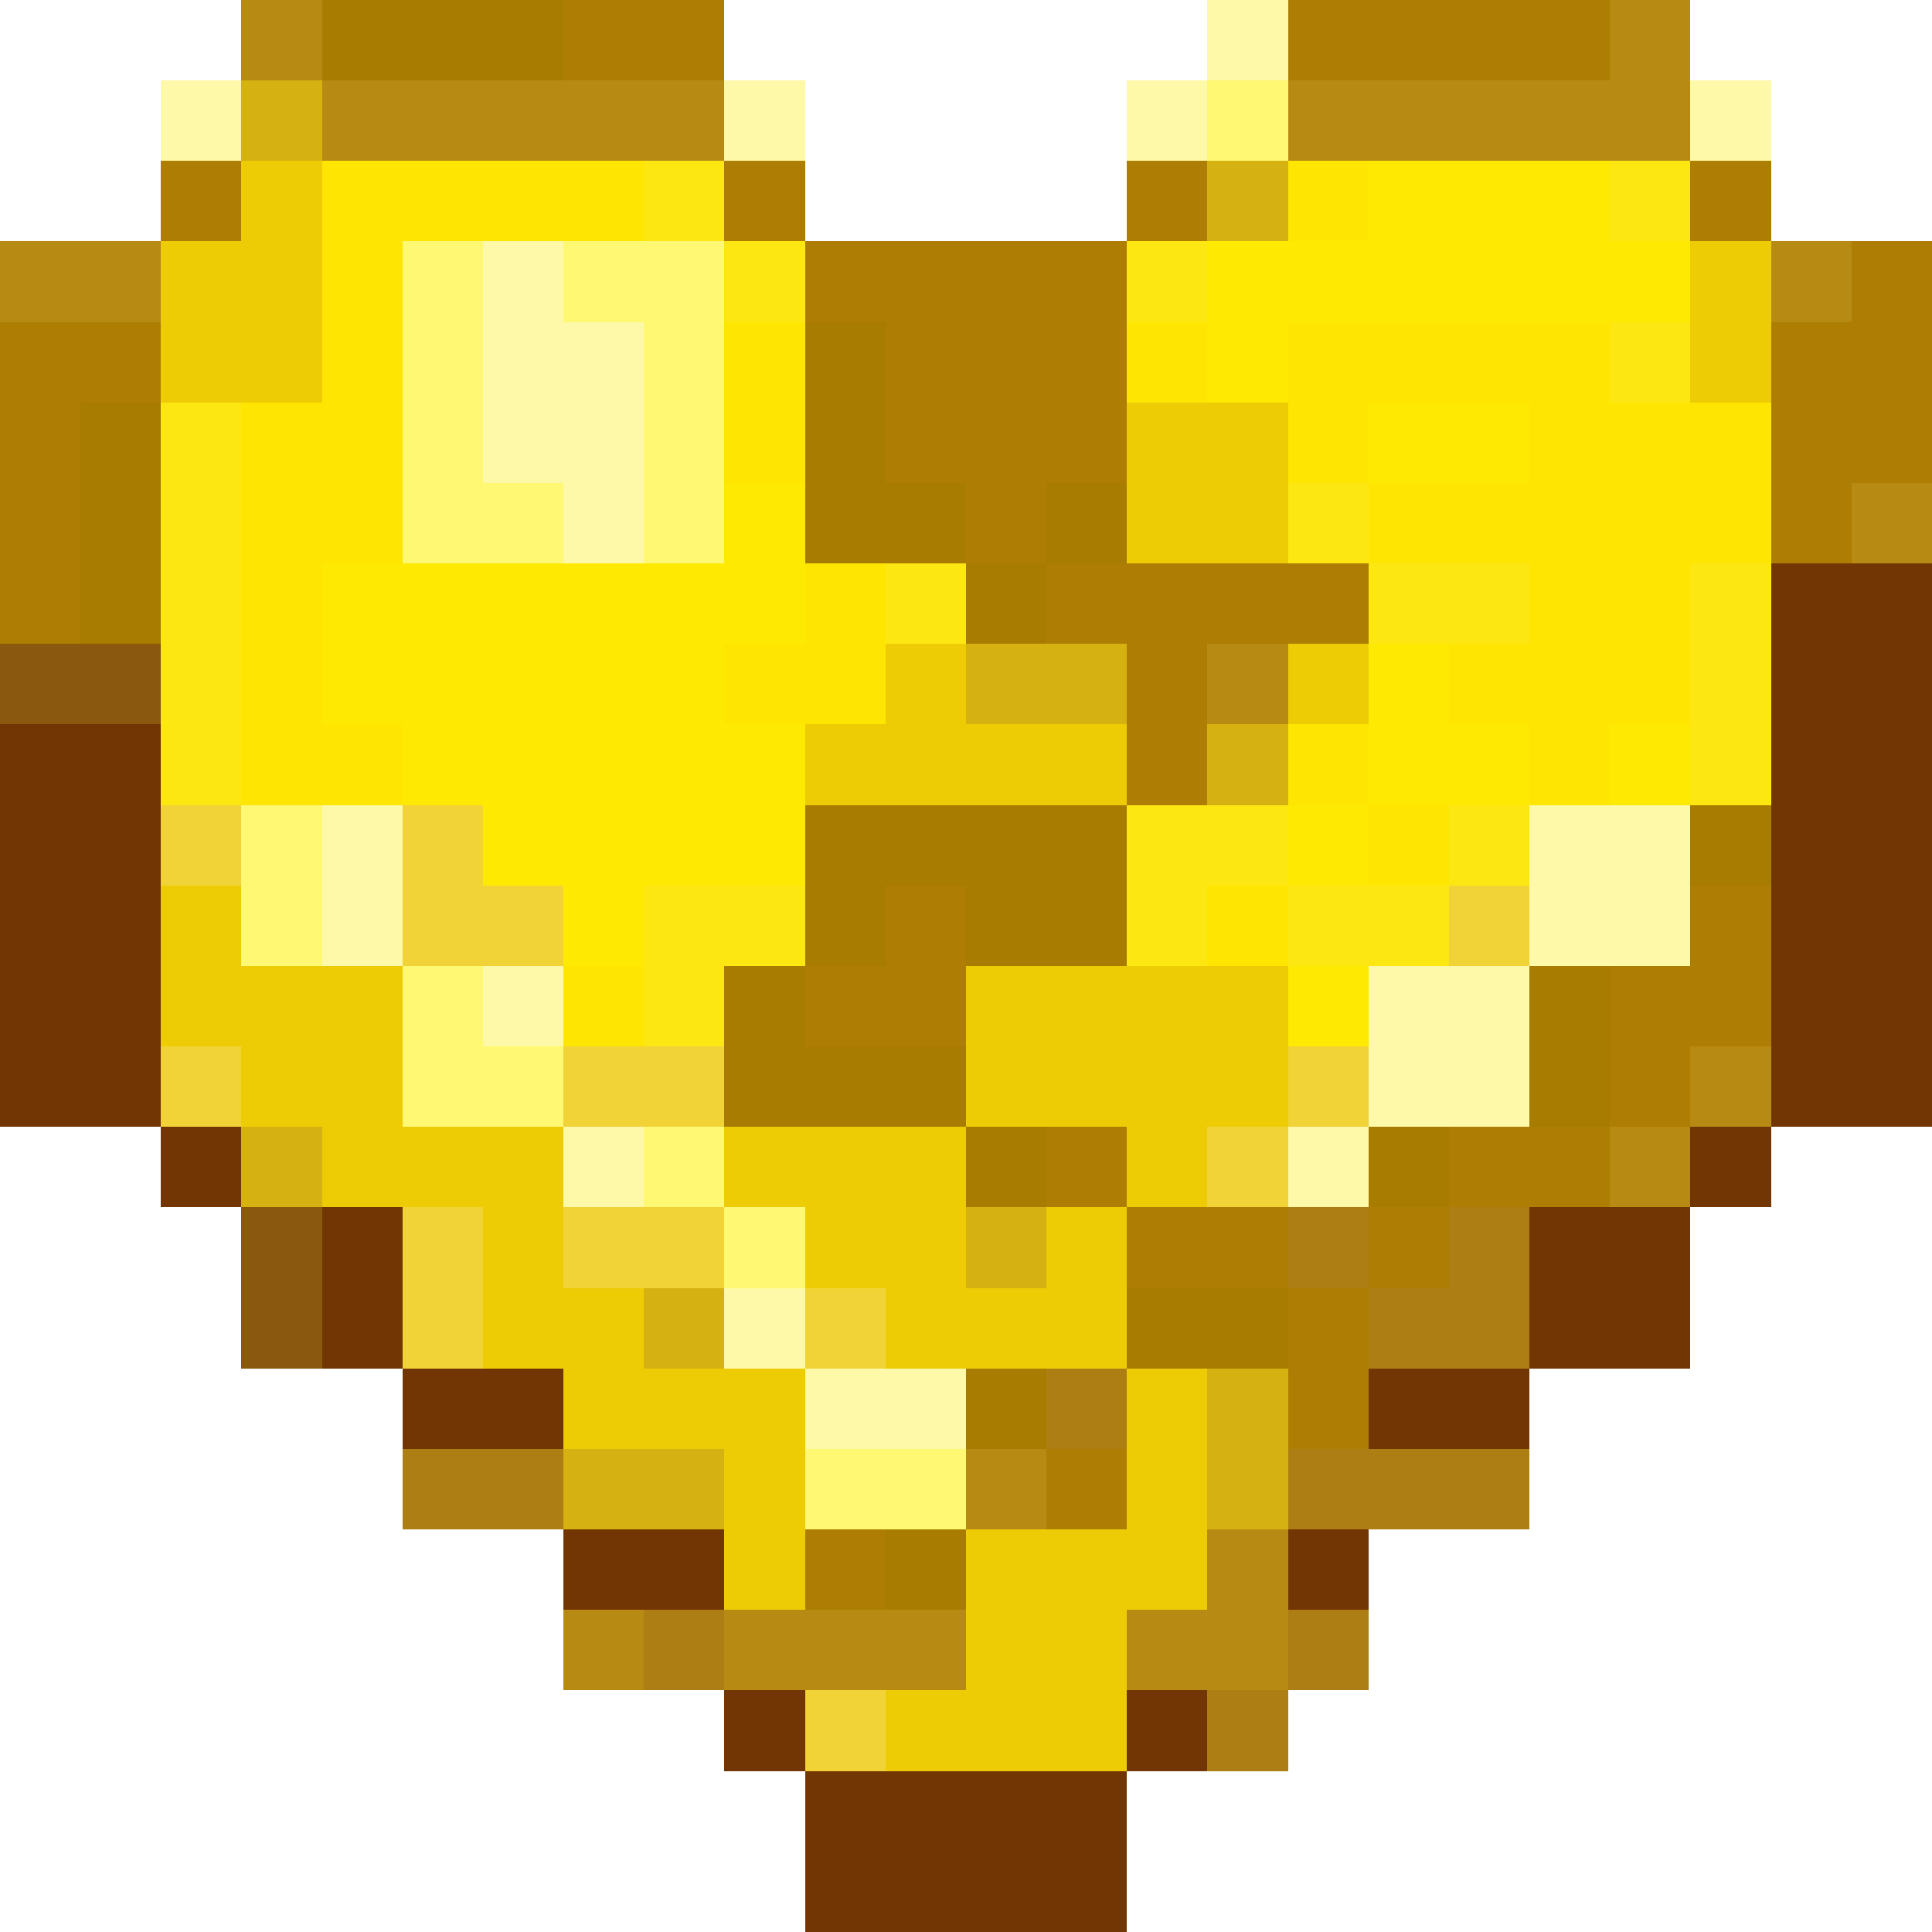
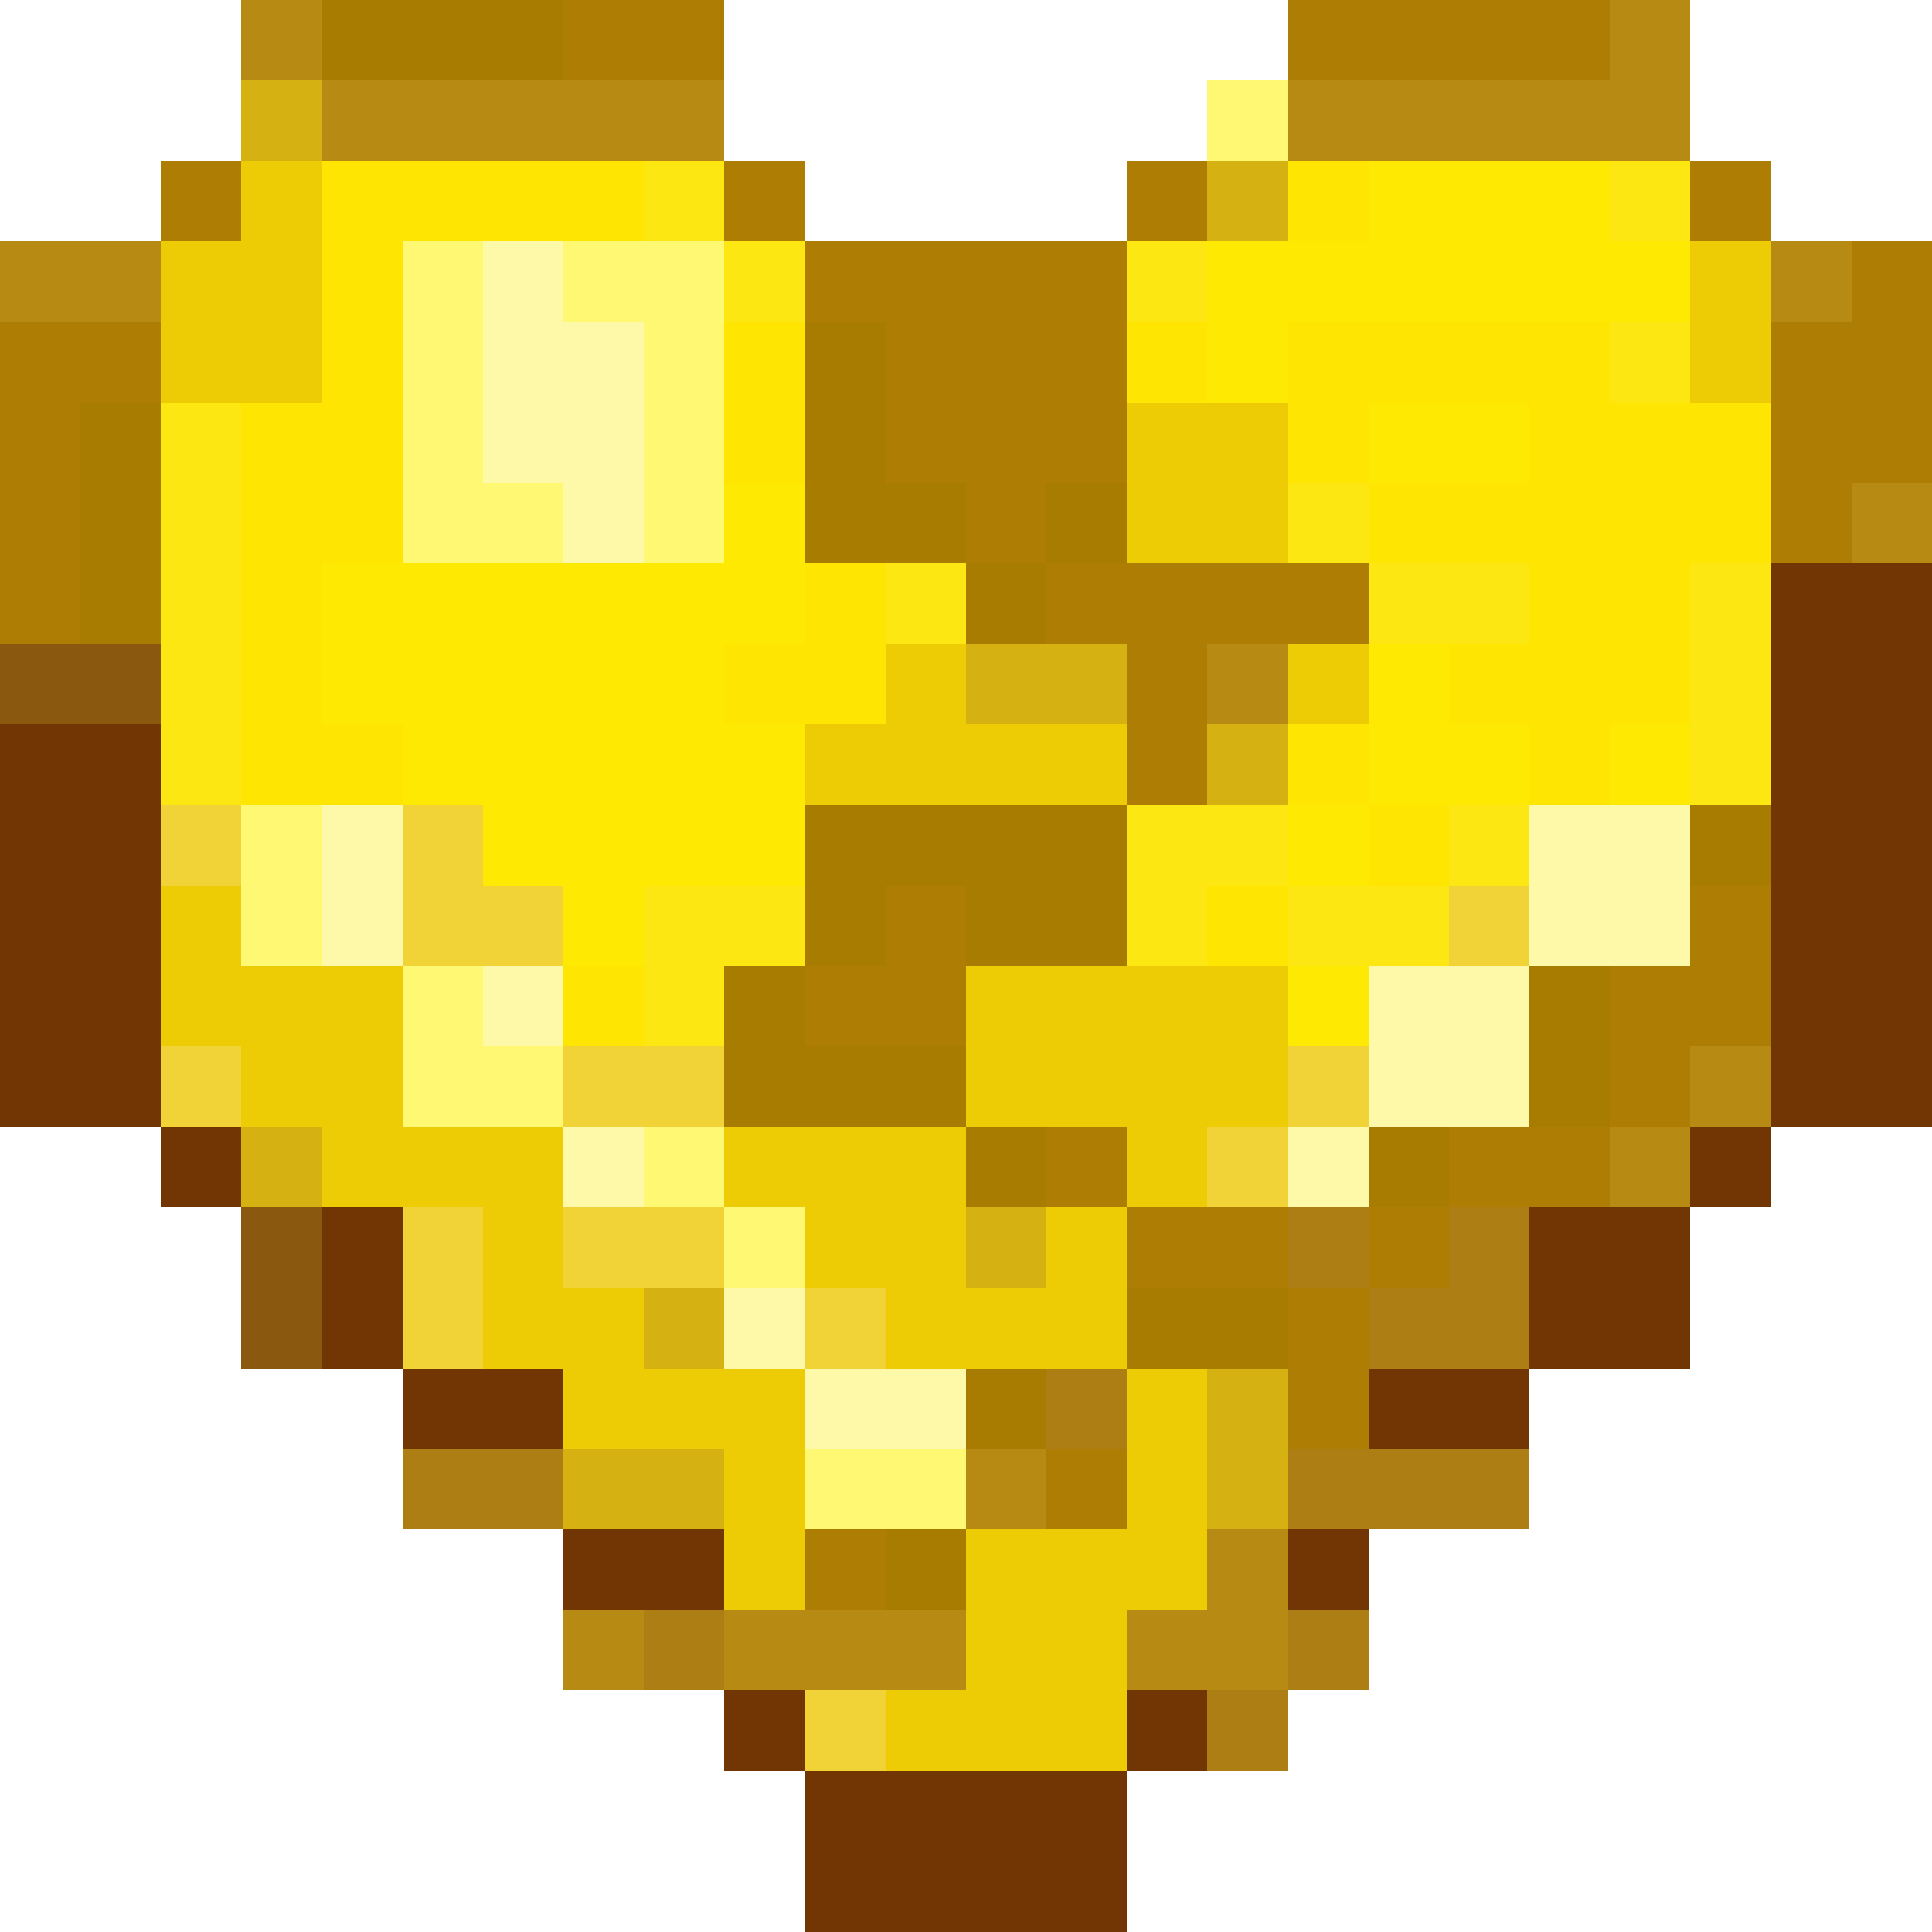
<svg xmlns="http://www.w3.org/2000/svg" viewBox="0 0 24 24" shape-rendering="crispEdges">
  <path fill="#b78a14" d="M3 0h1v1H3zM20 0h1v2H20zM4 1h5v1H4zM16 1h4v1H16zM0 3h2v1H0zM22 3h1v1H22zM23 6h1v1H23zM15 8h1v1H15zM21 13h1v1H21zM20 14h1v1H20zM12 18h1v1H12zM15 19h1v2H15zM7 20h1v1H7zM9 20h3v1H9zM14 20h1v1H14z" />
  <path fill="#a87c00" d="M4 0h3v1H4zM10 4h1v3H10zM1 5h1v3H1zM11 6h1v1H11zM13 6h1v1H13zM12 7h1v1H12zM10 10h4v1H10zM21 10h1v1H21zM10 11h1v1H10zM12 11h2v1H12zM9 12h1v2H9zM19 12h1v2H19zM10 13h2v1H10zM12 14h1v1H12zM17 14h1v1H17zM14 16h2v1H14zM12 17h1v1H12zM11 19h1v1H11z" />
  <path fill="#ad7e03" d="M7 0h2v1H7zM16 0h4v1H16zM2 2h1v1H2zM9 2h1v1H9zM14 2h1v1H14zM21 2h1v1H21zM10 3h4v1H10zM23 3h1v3H23zM0 4h2v1H0zM11 4h3v2H11zM22 4h1v3H22zM0 5h1v3H0zM12 6h1v1H12zM13 7h4v1H13zM14 8h1v2H14zM11 11h1v2H11zM21 11h1v2H21zM10 12h1v1H10zM20 12h1v2H20zM13 14h1v1H13zM18 14h2v1H18zM14 15h2v1H14zM17 15h1v1H17zM16 16h1v2H16zM13 18h1v1H13zM10 19h1v1H10z" />
-   <path fill="#fdf9a8" d="M15 0h1v1H15zM2 1h1v1H2zM9 1h1v1H9zM14 1h1v1H14zM21 1h1v1H21zM6 3h1v3H6zM7 4h1v3H7zM4 10h1v2H4zM19 10h2v2H19zM6 12h1v1H6zM17 12h2v2H17zM7 14h1v1H7zM16 14h1v1H16zM9 16h1v1H9zM10 17h2v1H10z" />
  <path fill="#d6b112" d="M3 1h1v1H3zM15 2h1v1H15zM12 8h2v1H12zM15 9h1v1H15zM3 14h1v1H3zM12 15h1v1H12zM8 16h1v1H8zM15 17h1v2H15zM7 18h2v1H7z" />
  <path fill="#fef873" d="M15 1h1v1H15zM5 3h1v4H5zM7 3h2v1H7zM8 4h1v3H8zM6 6h1v1H6zM3 10h1v2H3zM5 12h1v2H5zM6 13h1v1H6zM8 14h1v1H8zM9 15h1v1H9zM10 18h2v1H10z" />
  <path fill="#edcc06" d="M3 2h1v3H3zM2 3h1v2H2zM21 3h1v2H21zM14 5h2v2H14zM11 8h1v2H11zM16 8h1v1H16zM10 9h1v1H10zM12 9h2v1H12zM2 11h1v2H2zM3 12h2v2H3zM12 12h4v2H12zM4 14h3v1H4zM9 14h3v1H9zM14 14h1v1H14zM6 15h1v2H6zM10 15h2v1H10zM13 15h1v2H13zM7 16h1v2H7zM11 16h2v1H11zM8 17h2v1H8zM14 17h1v3H14zM9 18h1v2H9zM12 19h2v3H12zM11 21h1v1H11z" />
  <path fill="#fee602" d="M4 2h4v1H4zM16 2h1v1H16zM4 3h1v4H4zM9 4h1v2H9zM14 4h1v1H14zM16 4h4v1H16zM3 5h1v5H3zM16 5h1v1H16zM19 5h3v2H19zM17 6h2v1H17zM10 7h1v2H10zM19 7h2v2H19zM9 8h1v1H9zM18 8h1v1H18zM4 9h1v1H4zM16 9h1v1H16zM19 9h1v1H19zM17 10h1v1H17zM15 11h1v1H15zM7 12h1v1H7z" />
  <path fill="#fde713" d="M8 2h1v1H8zM20 2h1v1H20zM9 3h1v1H9zM14 3h1v1H14zM20 4h1v1H20zM2 5h1v5H2zM16 6h1v1H16zM11 7h1v1H11zM17 7h2v1H17zM21 7h1v3H21zM14 10h2v1H14zM18 10h1v1H18zM8 11h2v1H8zM14 11h1v1H14zM16 11h2v1H16zM8 12h1v1H8z" />
  <path fill="#fee902" d="M17 2h3v2H17zM15 3h2v1H15zM20 3h1v1H20zM15 4h1v1H15zM17 5h2v1H17zM9 6h1v2H9zM4 7h5v2H4zM17 8h1v2H17zM5 9h5v1H5zM18 9h1v1H18zM20 9h1v1H20zM6 10h4v1H6zM16 10h1v1H16zM7 11h1v1H7zM16 12h1v1H16z" />
+   <path fill="#fdf9a8" d="M6 3h1v3H6zM7 4h1v3H7zM4 10h1v2H4zM19 10h2v2H19zM6 12h1v1H6zM17 12h2v2H17zM7 14h1v1H7zM16 14h1v1H16zM9 16h1v1H9zM10 17h2v1H10z" />
  <path fill="#723604" d="M22 7h2v7H22zM0 9h2v5H0zM2 14h1v1H2zM21 14h1v1H21zM4 15h1v2H4zM19 15h2v2H19zM5 17h2v1H5zM17 17h2v1H17zM7 19h2v1H7zM16 19h1v1H16zM9 21h1v1H9zM14 21h1v1H14zM10 22h4v2H10z" />
  <path fill="#8a580e" d="M0 8h2v1H0zM3 15h1v2H3z" />
  <path fill="#f1d338" d="M2 10h1v1H2zM5 10h1v2H5zM6 11h1v1H6zM18 11h1v1H18zM2 13h1v1H2zM7 13h2v1H7zM16 13h1v1H16zM15 14h1v1H15zM5 15h1v2H5zM7 15h2v1H7zM10 16h1v1H10zM10 21h1v1H10z" />
  <path fill="#ac7e13" d="M16 15h1v1H16zM18 15h1v2H18zM17 16h1v1H17zM13 17h1v1H13zM5 18h2v1H5zM16 18h3v1H16zM8 20h1v1H8zM16 20h1v1H16zM15 21h1v1H15z" />
</svg>
